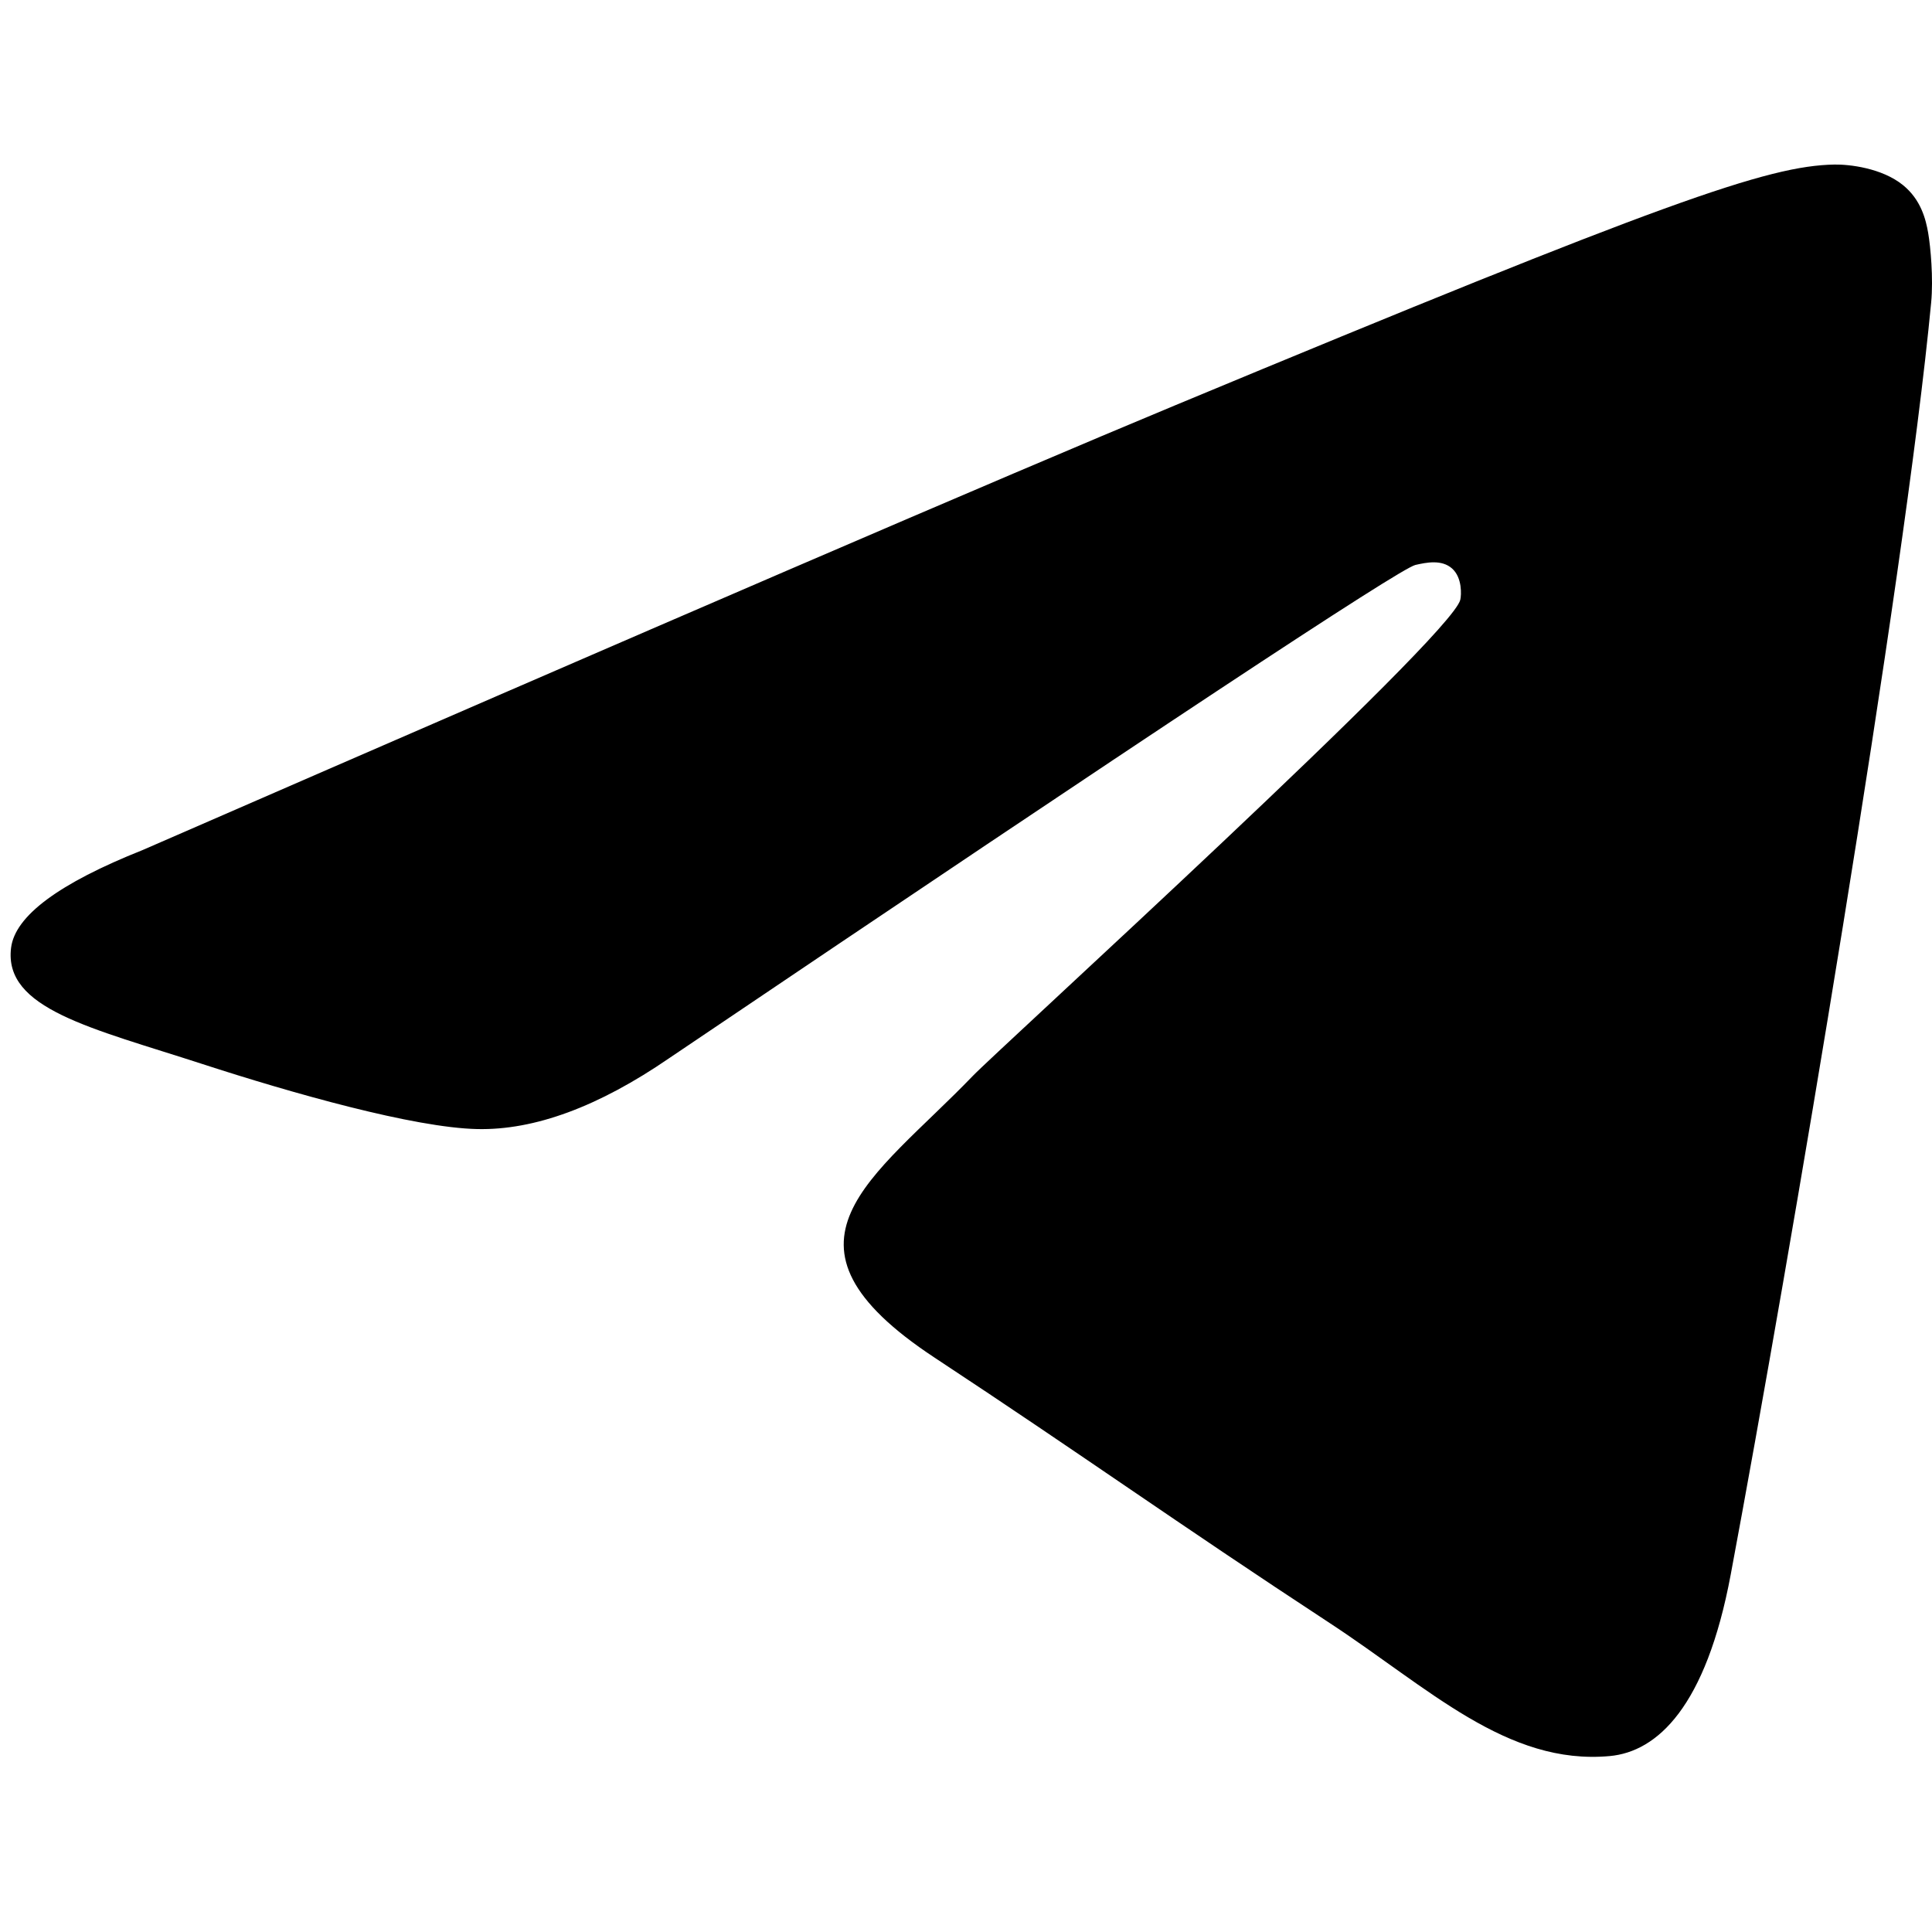
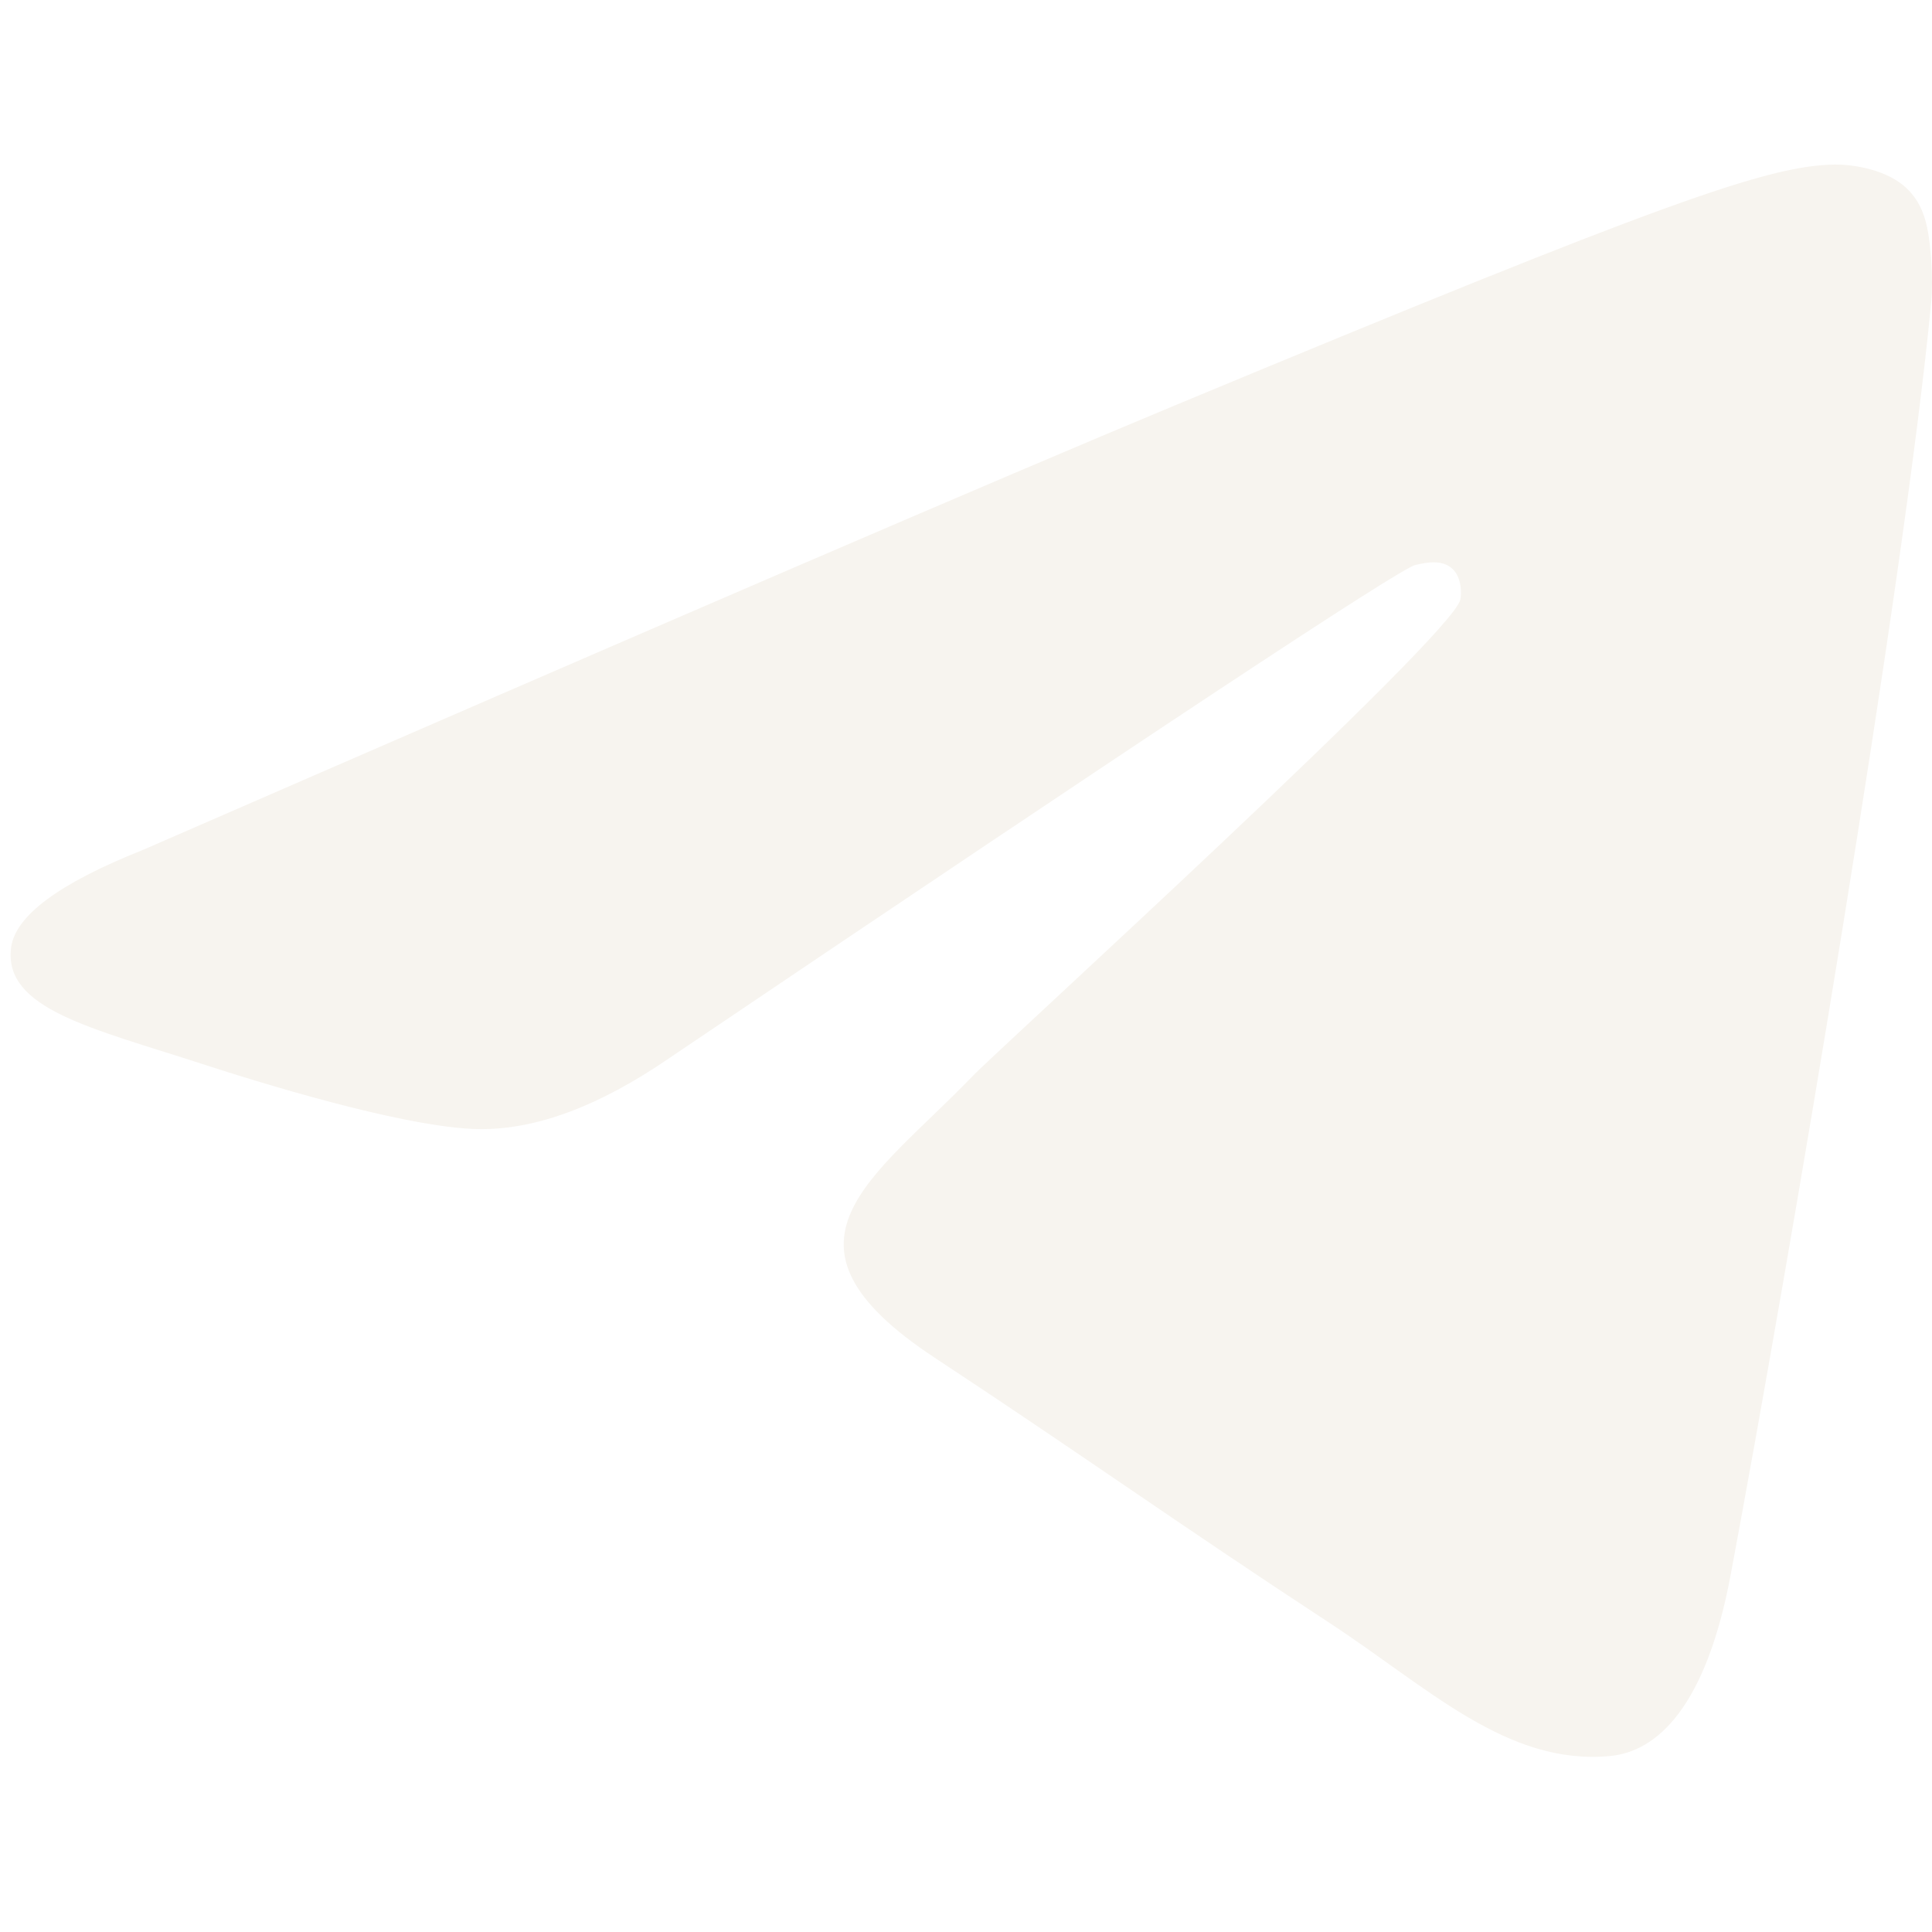
<svg xmlns="http://www.w3.org/2000/svg" width="36" height="36" viewBox="186 300 546 455" version="1.1">
  <g stroke="none" fill="none" fill-rule="evenodd">
-     <path d="M226.328,494.722 C372.089,431.217 469.285,389.35 517.917,369.122 C656.773,311.367 685.625,301.335 704.431,301.004 C708.568,300.931 717.816,301.956 723.806,306.817 C728.865,310.921 730.257,316.466 730.923,320.357 C731.589,324.249 732.418,333.114 731.759,340.041 C724.234,419.102 691.675,610.965 675.111,699.515 C668.102,736.984 654.301,749.548 640.941,750.777 C611.905,753.449 589.856,731.588 561.733,713.153 C517.727,684.306 492.866,666.349 450.15,638.2 C400.784,605.669 432.786,587.789 460.919,558.569 C468.282,550.921 596.215,434.556 598.691,424 C599.001,422.68 599.288,417.759 596.365,415.16 C593.441,412.562 589.126,413.45 586.012,414.157 C581.599,415.159 511.298,461.625 375.11,553.556 C355.155,567.259 337.081,573.935 320.887,573.585 C303.034,573.199 268.693,563.491 243.164,555.192 C211.851,545.014 186.964,539.633 189.132,522.346 C190.26,513.343 202.659,504.135 226.328,494.722 Z" fill="currentColor" />
+     <path d="M226.328,494.722 C372.089,431.217 469.285,389.35 517.917,369.122 C656.773,311.367 685.625,301.335 704.431,301.004 C708.568,300.931 717.816,301.956 723.806,306.817 C728.865,310.921 730.257,316.466 730.923,320.357 C731.589,324.249 732.418,333.114 731.759,340.041 C724.234,419.102 691.675,610.965 675.111,699.515 C668.102,736.984 654.301,749.548 640.941,750.777 C611.905,753.449 589.856,731.588 561.733,713.153 C517.727,684.306 492.866,666.349 450.15,638.2 C400.784,605.669 432.786,587.789 460.919,558.569 C468.282,550.921 596.215,434.556 598.691,424 C599.001,422.68 599.288,417.759 596.365,415.16 C593.441,412.562 589.126,413.45 586.012,414.157 C581.599,415.159 511.298,461.625 375.11,553.556 C355.155,567.259 337.081,573.935 320.887,573.585 C303.034,573.199 268.693,563.491 243.164,555.192 C211.851,545.014 186.964,539.633 189.132,522.346 C190.26,513.343 202.659,504.135 226.328,494.722 Z" fill="#f7f4ef" />
  </g>
</svg>
